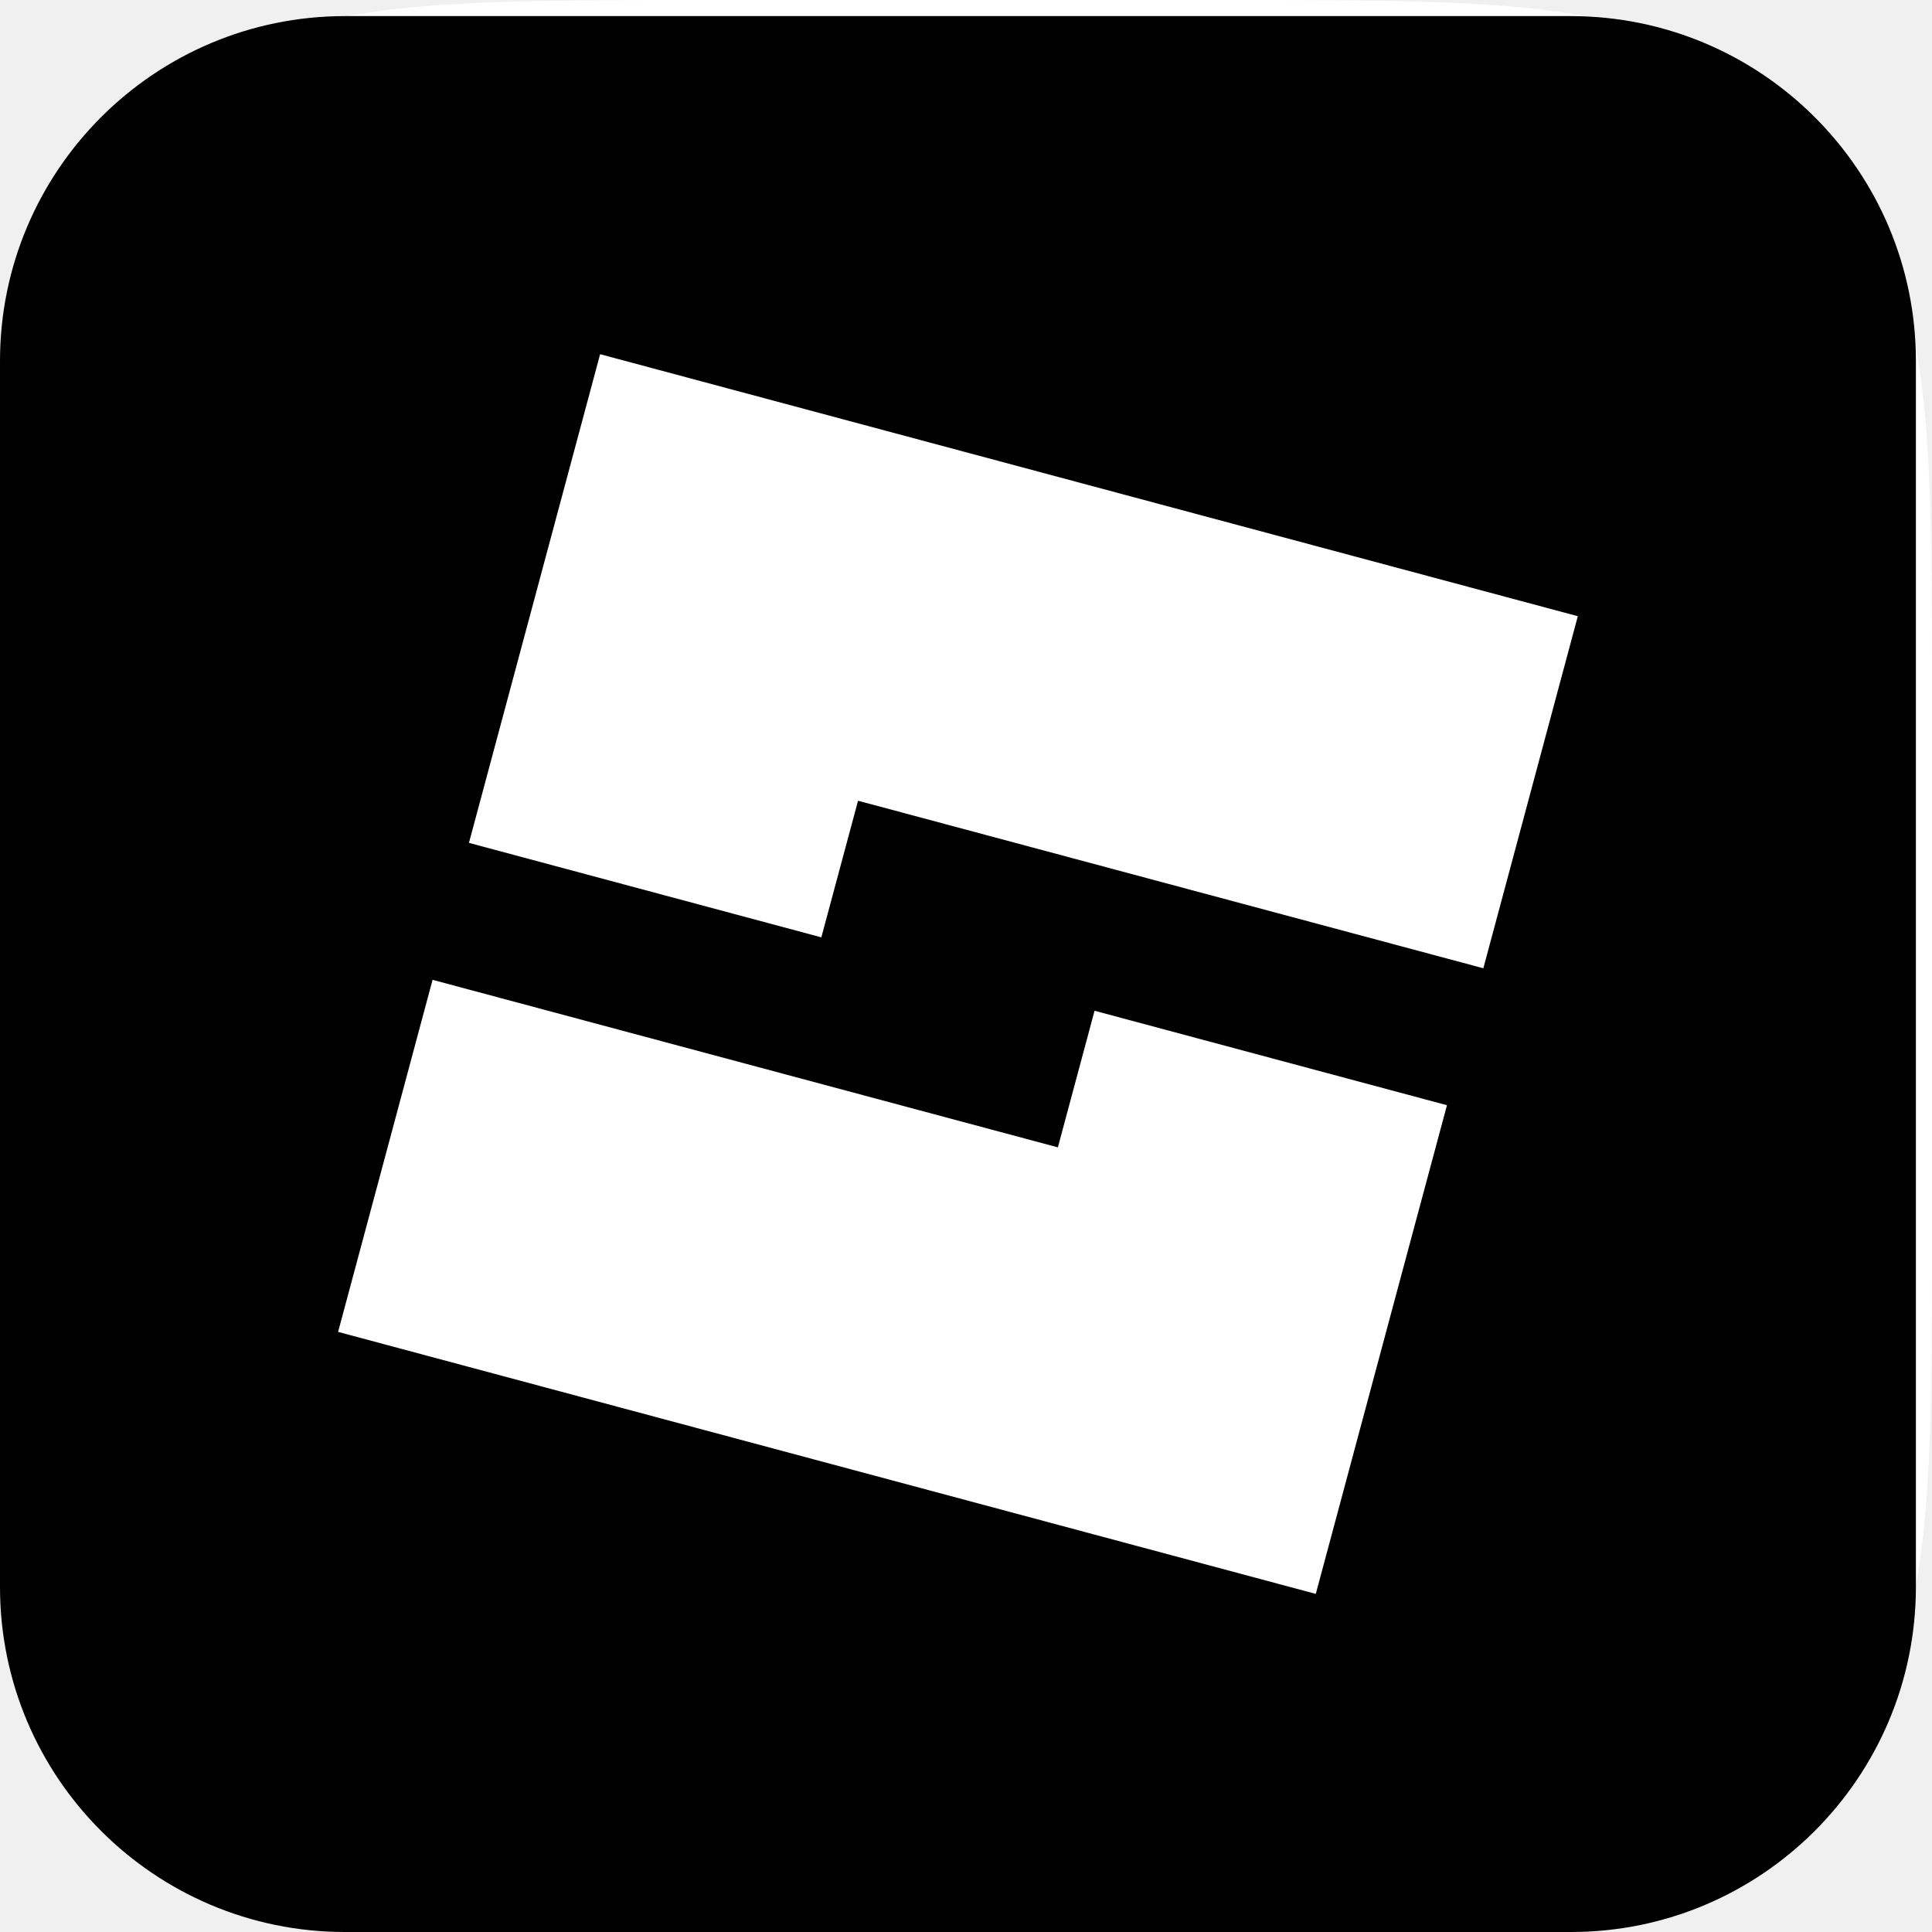
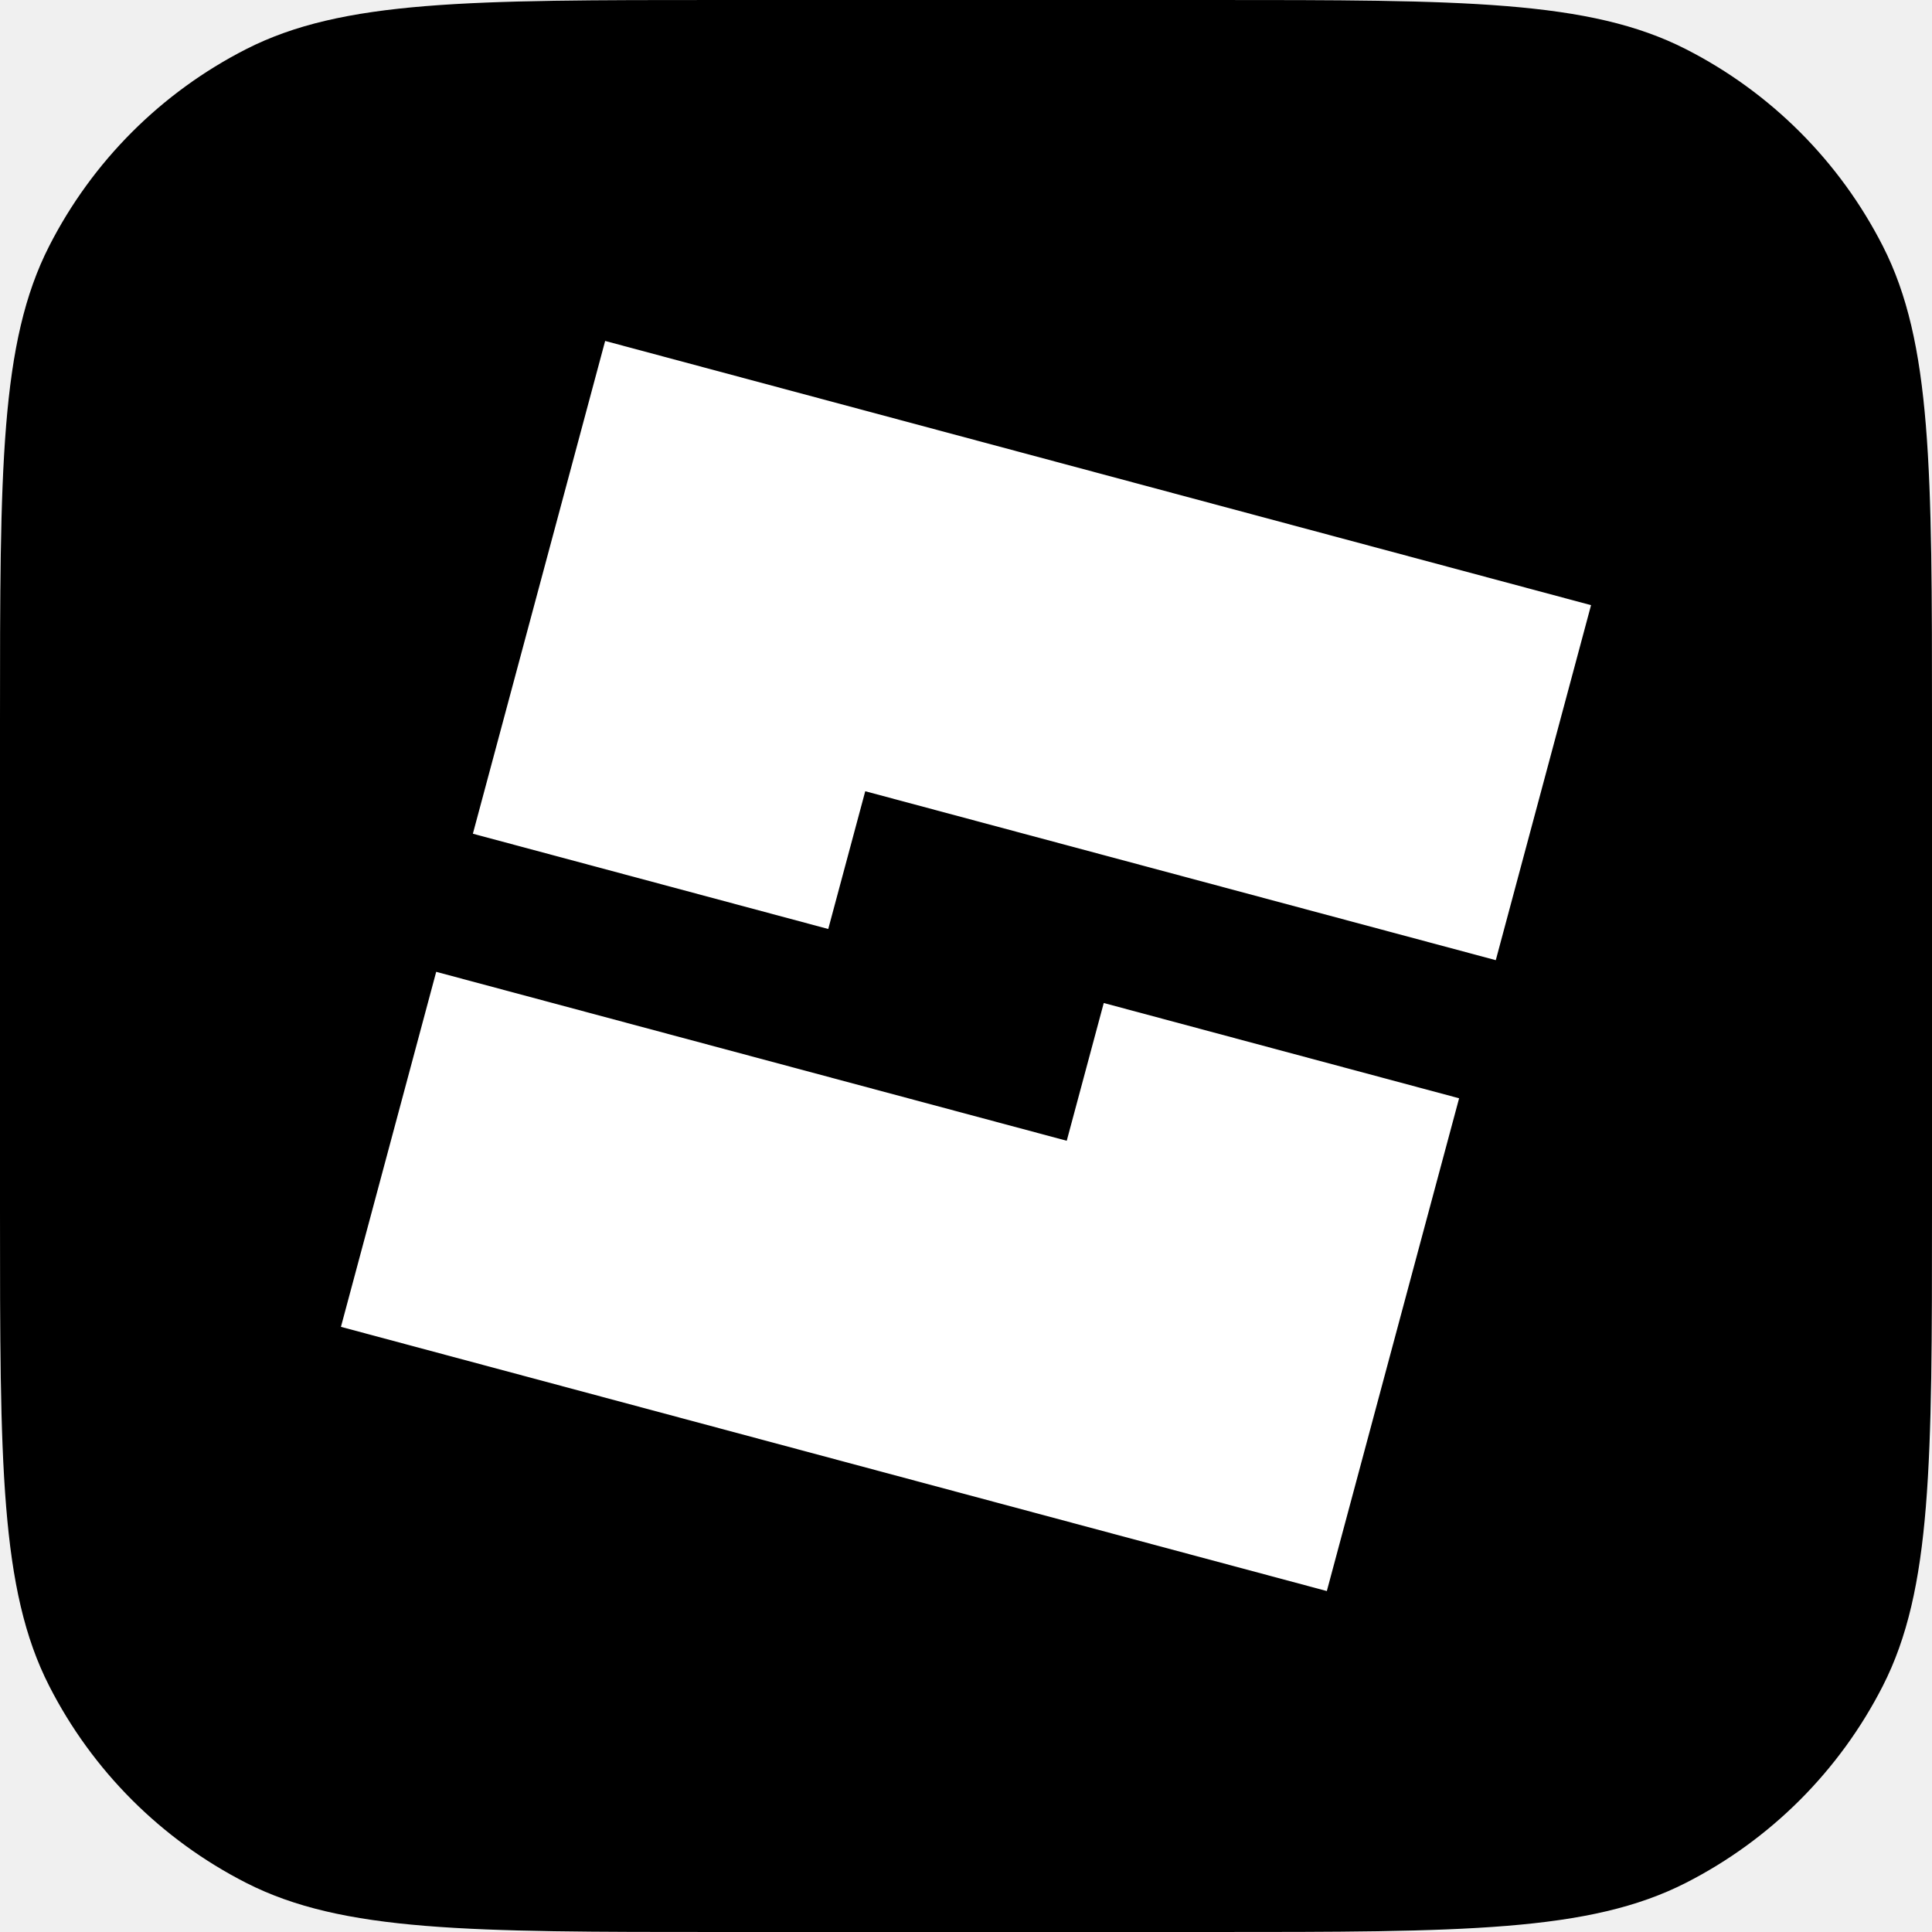
<svg xmlns="http://www.w3.org/2000/svg" width="120" height="120" viewBox="0 0 120 120" fill="none">
-   <path d="M0 44.8C0 29.119 0 21.278 3.052 15.288C5.736 10.02 10.02 5.736 15.288 3.052C21.278 0 29.119 0 44.8 0H75.2C90.882 0 98.722 0 104.712 3.052C109.98 5.736 114.264 10.02 116.948 15.288C120 21.278 120 29.119 120 44.8V75.2C120 90.882 120 98.722 116.948 104.712C114.264 109.98 109.98 114.264 104.712 116.948C98.722 120 90.882 120 75.2 120H44.8C29.119 120 21.278 120 15.288 116.948C10.02 114.264 5.736 109.98 3.052 104.712C0 98.722 0 90.882 0 75.2V44.8Z" fill="white" />
  <g clip-path="url(#clip0_1320_276)">
-     <path d="M97.571 120H21.429C9.599 120 0 110.401 0 98.571V22.429C0 10.599 9.599 1 21.429 1H97.547C109.401 1 119 10.599 119 22.429V98.547C119 110.401 109.401 120 97.571 120Z" fill="black" />
-     <path d="M89.874 68.647L67.985 62.78L65.706 71.265L26.868 60.859L21 82.726L81.726 99L87.594 77.133L89.874 68.647Z" fill="white" />
-     <path d="M98.001 38.274L37.274 22L29.127 52.352L51.015 58.22L53.295 49.735L92.133 60.141L98.001 38.274Z" fill="white" />
+     <path d="M0 44.8C0 29.119 0 21.278 3.052 15.288C5.736 10.02 10.02 5.736 15.288 3.052C21.278 0 29.119 0 44.8 0H75.2C90.882 0 98.722 0 104.712 3.052C109.98 5.736 114.264 10.02 116.948 15.288C120 21.278 120 29.119 120 44.8V75.2C120 90.882 120 98.722 116.948 104.712C114.264 109.98 109.98 114.264 104.712 116.948C98.722 120 90.882 120 75.2 120H44.8C29.119 120 21.278 120 15.288 116.948C10.02 114.264 5.736 109.98 3.052 104.712C0 98.722 0 90.882 0 75.2V44.8Z" fill="white" />
+     <g clip-path="url(#clip1_1320_276)">
+       <path d="M98.391 120H21.609C9.68 120 0 110.32 0 98.391V21.609C0 9.68 9.68 0 21.609 0H98.367C110.32 0 120 9.68 120 21.609V98.367C120 110.32 110.32 120 98.391 120Z" fill="black" />
+       <path d="M90.628 68.216L68.556 62.299L66.257 70.855L27.093 60.362L21.176 82.413L82.412 98.823L88.329 76.772L90.628 68.216Z" fill="white" />
+       <path d="M98.823 37.587L37.587 21.177L29.371 51.784L51.444 57.701L53.742 49.145L92.906 59.638L98.823 37.587Z" fill="white" />
+     </g>
  </g>
  <defs>
    <clipPath id="clip0_1320_276">
-       <rect width="119" height="119" fill="white" transform="translate(0 1)" />
+       <path d="M0 44.8C0 29.119 0 21.278 3.052 15.288C5.736 10.02 10.02 5.736 15.288 3.052C21.278 0 29.119 0 44.8 0H75.2C90.882 0 98.722 0 104.712 3.052C109.98 5.736 114.264 10.02 116.948 15.288C120 21.278 120 29.119 120 44.8V75.2C120 90.882 120 98.722 116.948 104.712C114.264 109.98 109.98 114.264 104.712 116.948C98.722 120 90.882 120 75.2 120H44.8C29.119 120 21.278 120 15.288 116.948C10.02 114.264 5.736 109.98 3.052 104.712C0 98.722 0 90.882 0 75.2V44.8Z" fill="white" />
+     </clipPath>
+     <clipPath id="clip1_1320_276">
+       <rect width="120" height="120" fill="white" />
    </clipPath>
  </defs>
</svg>
